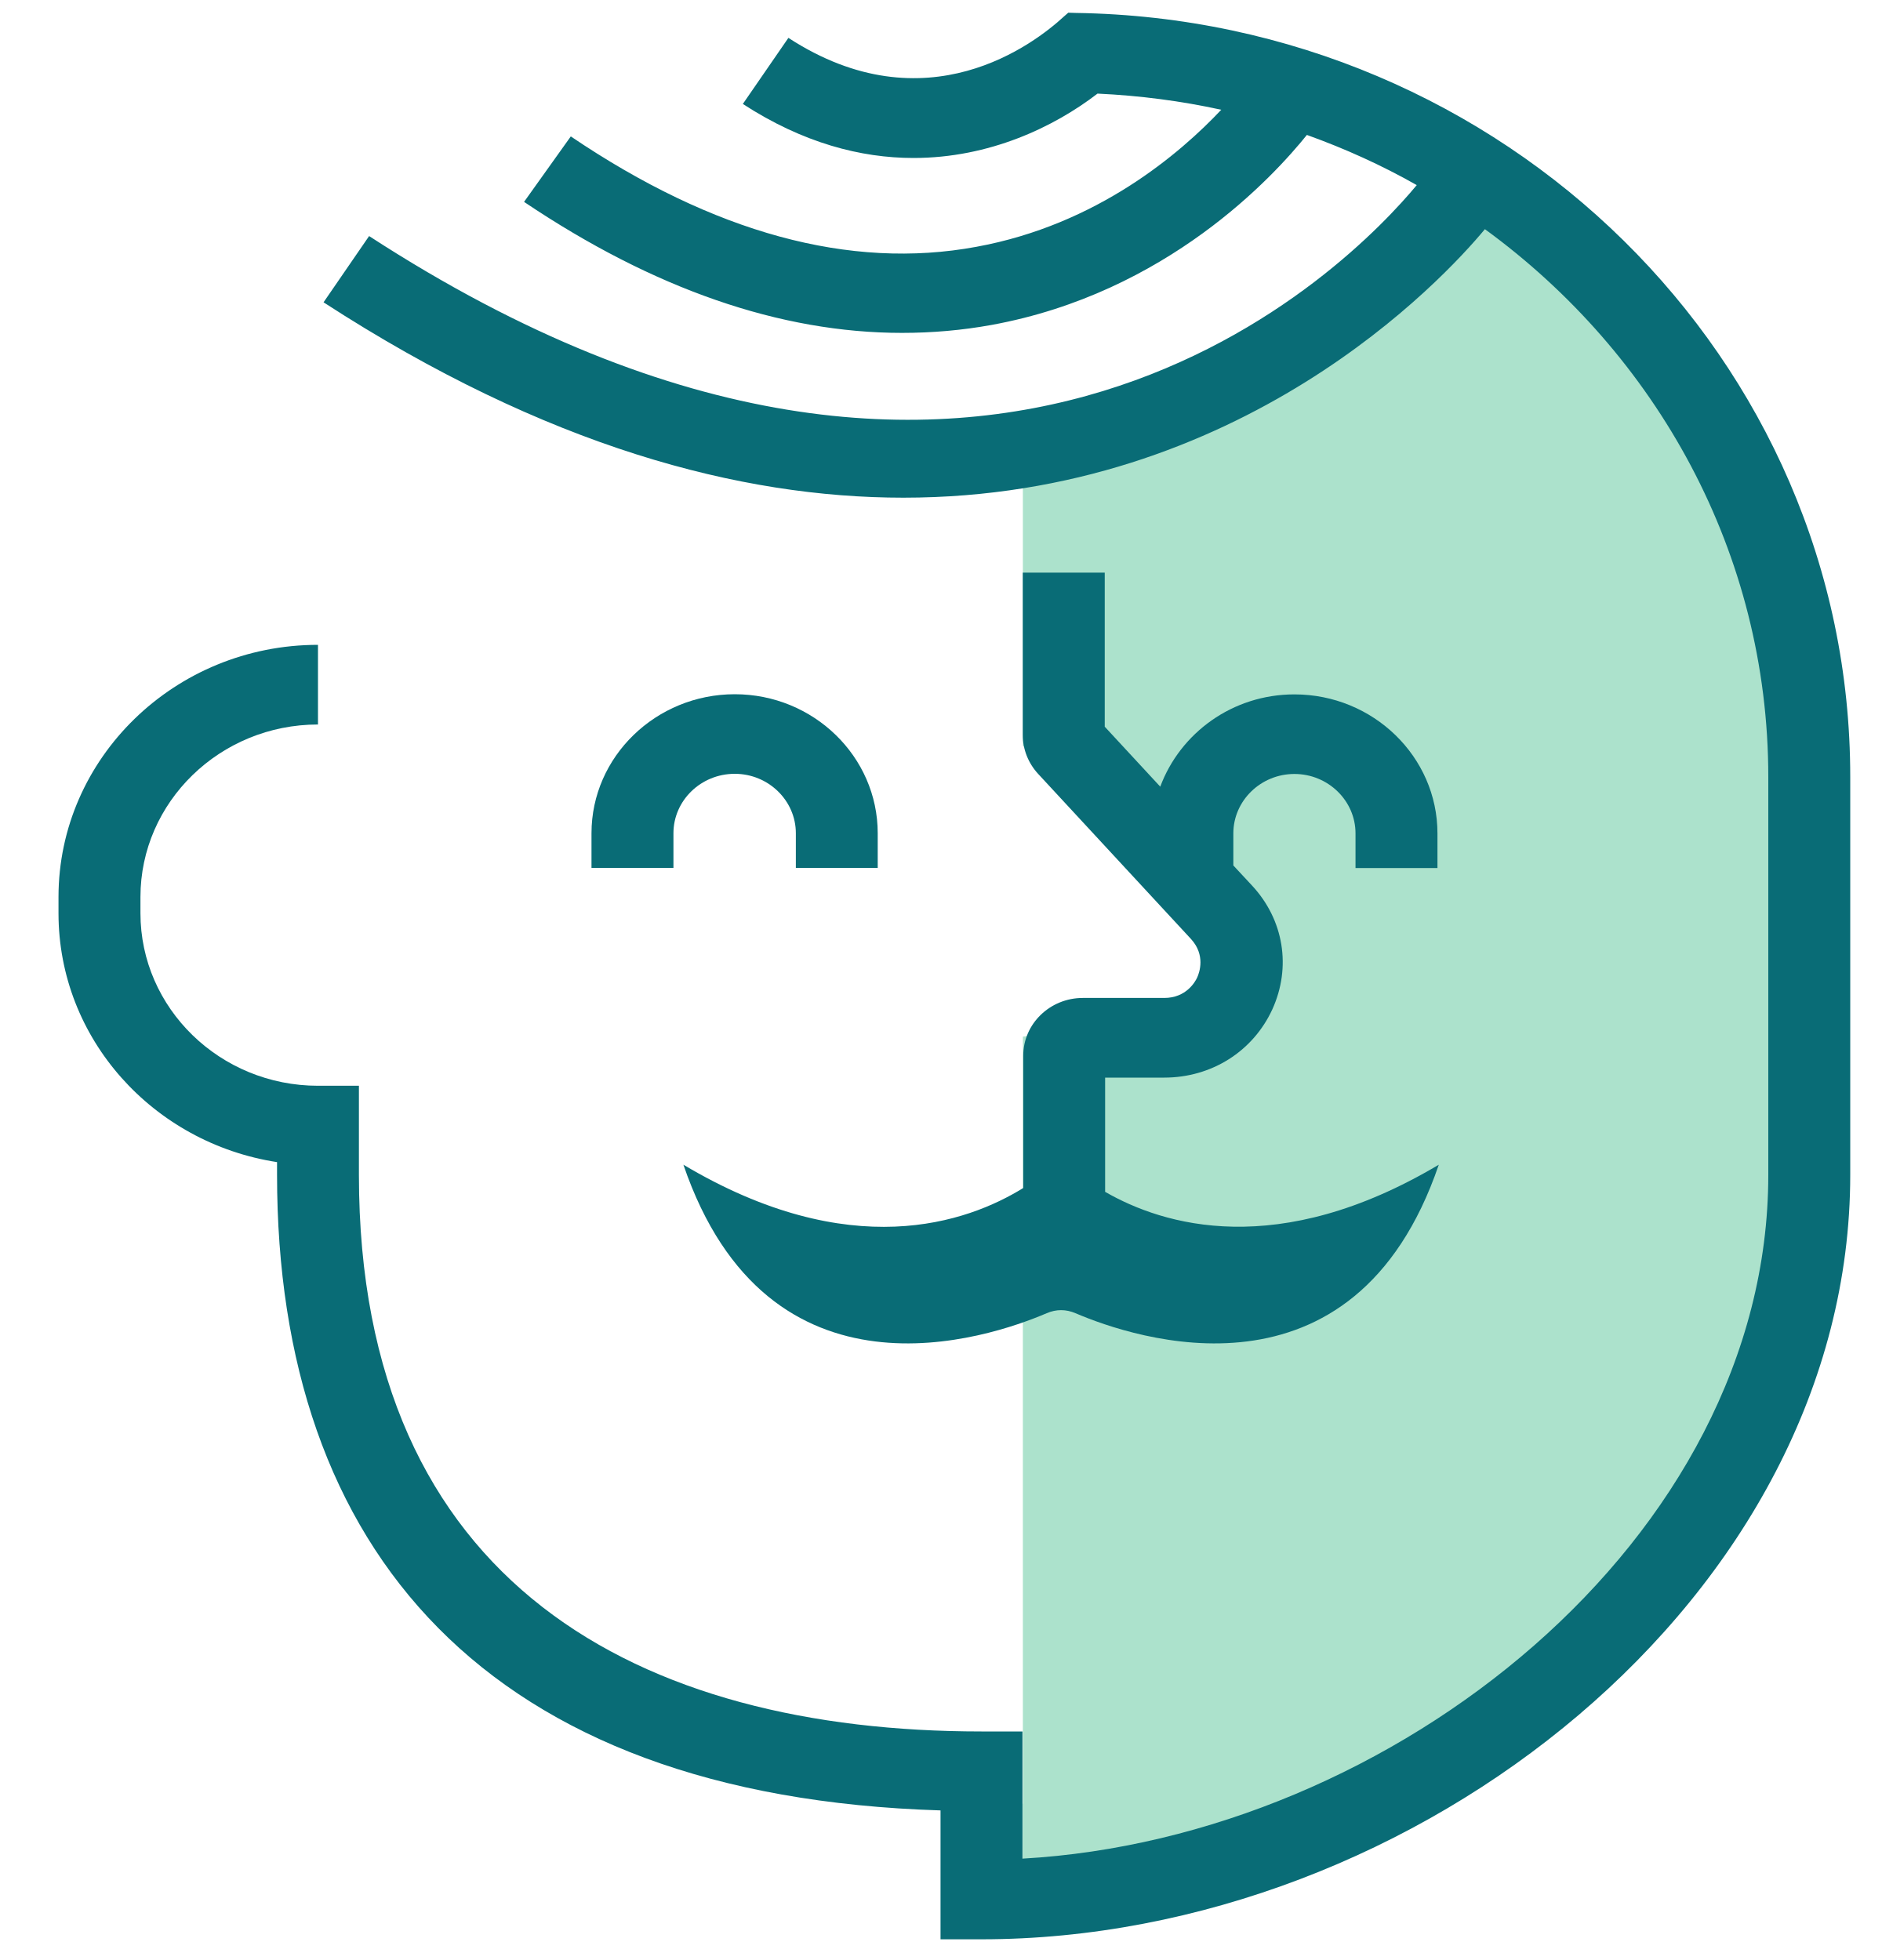
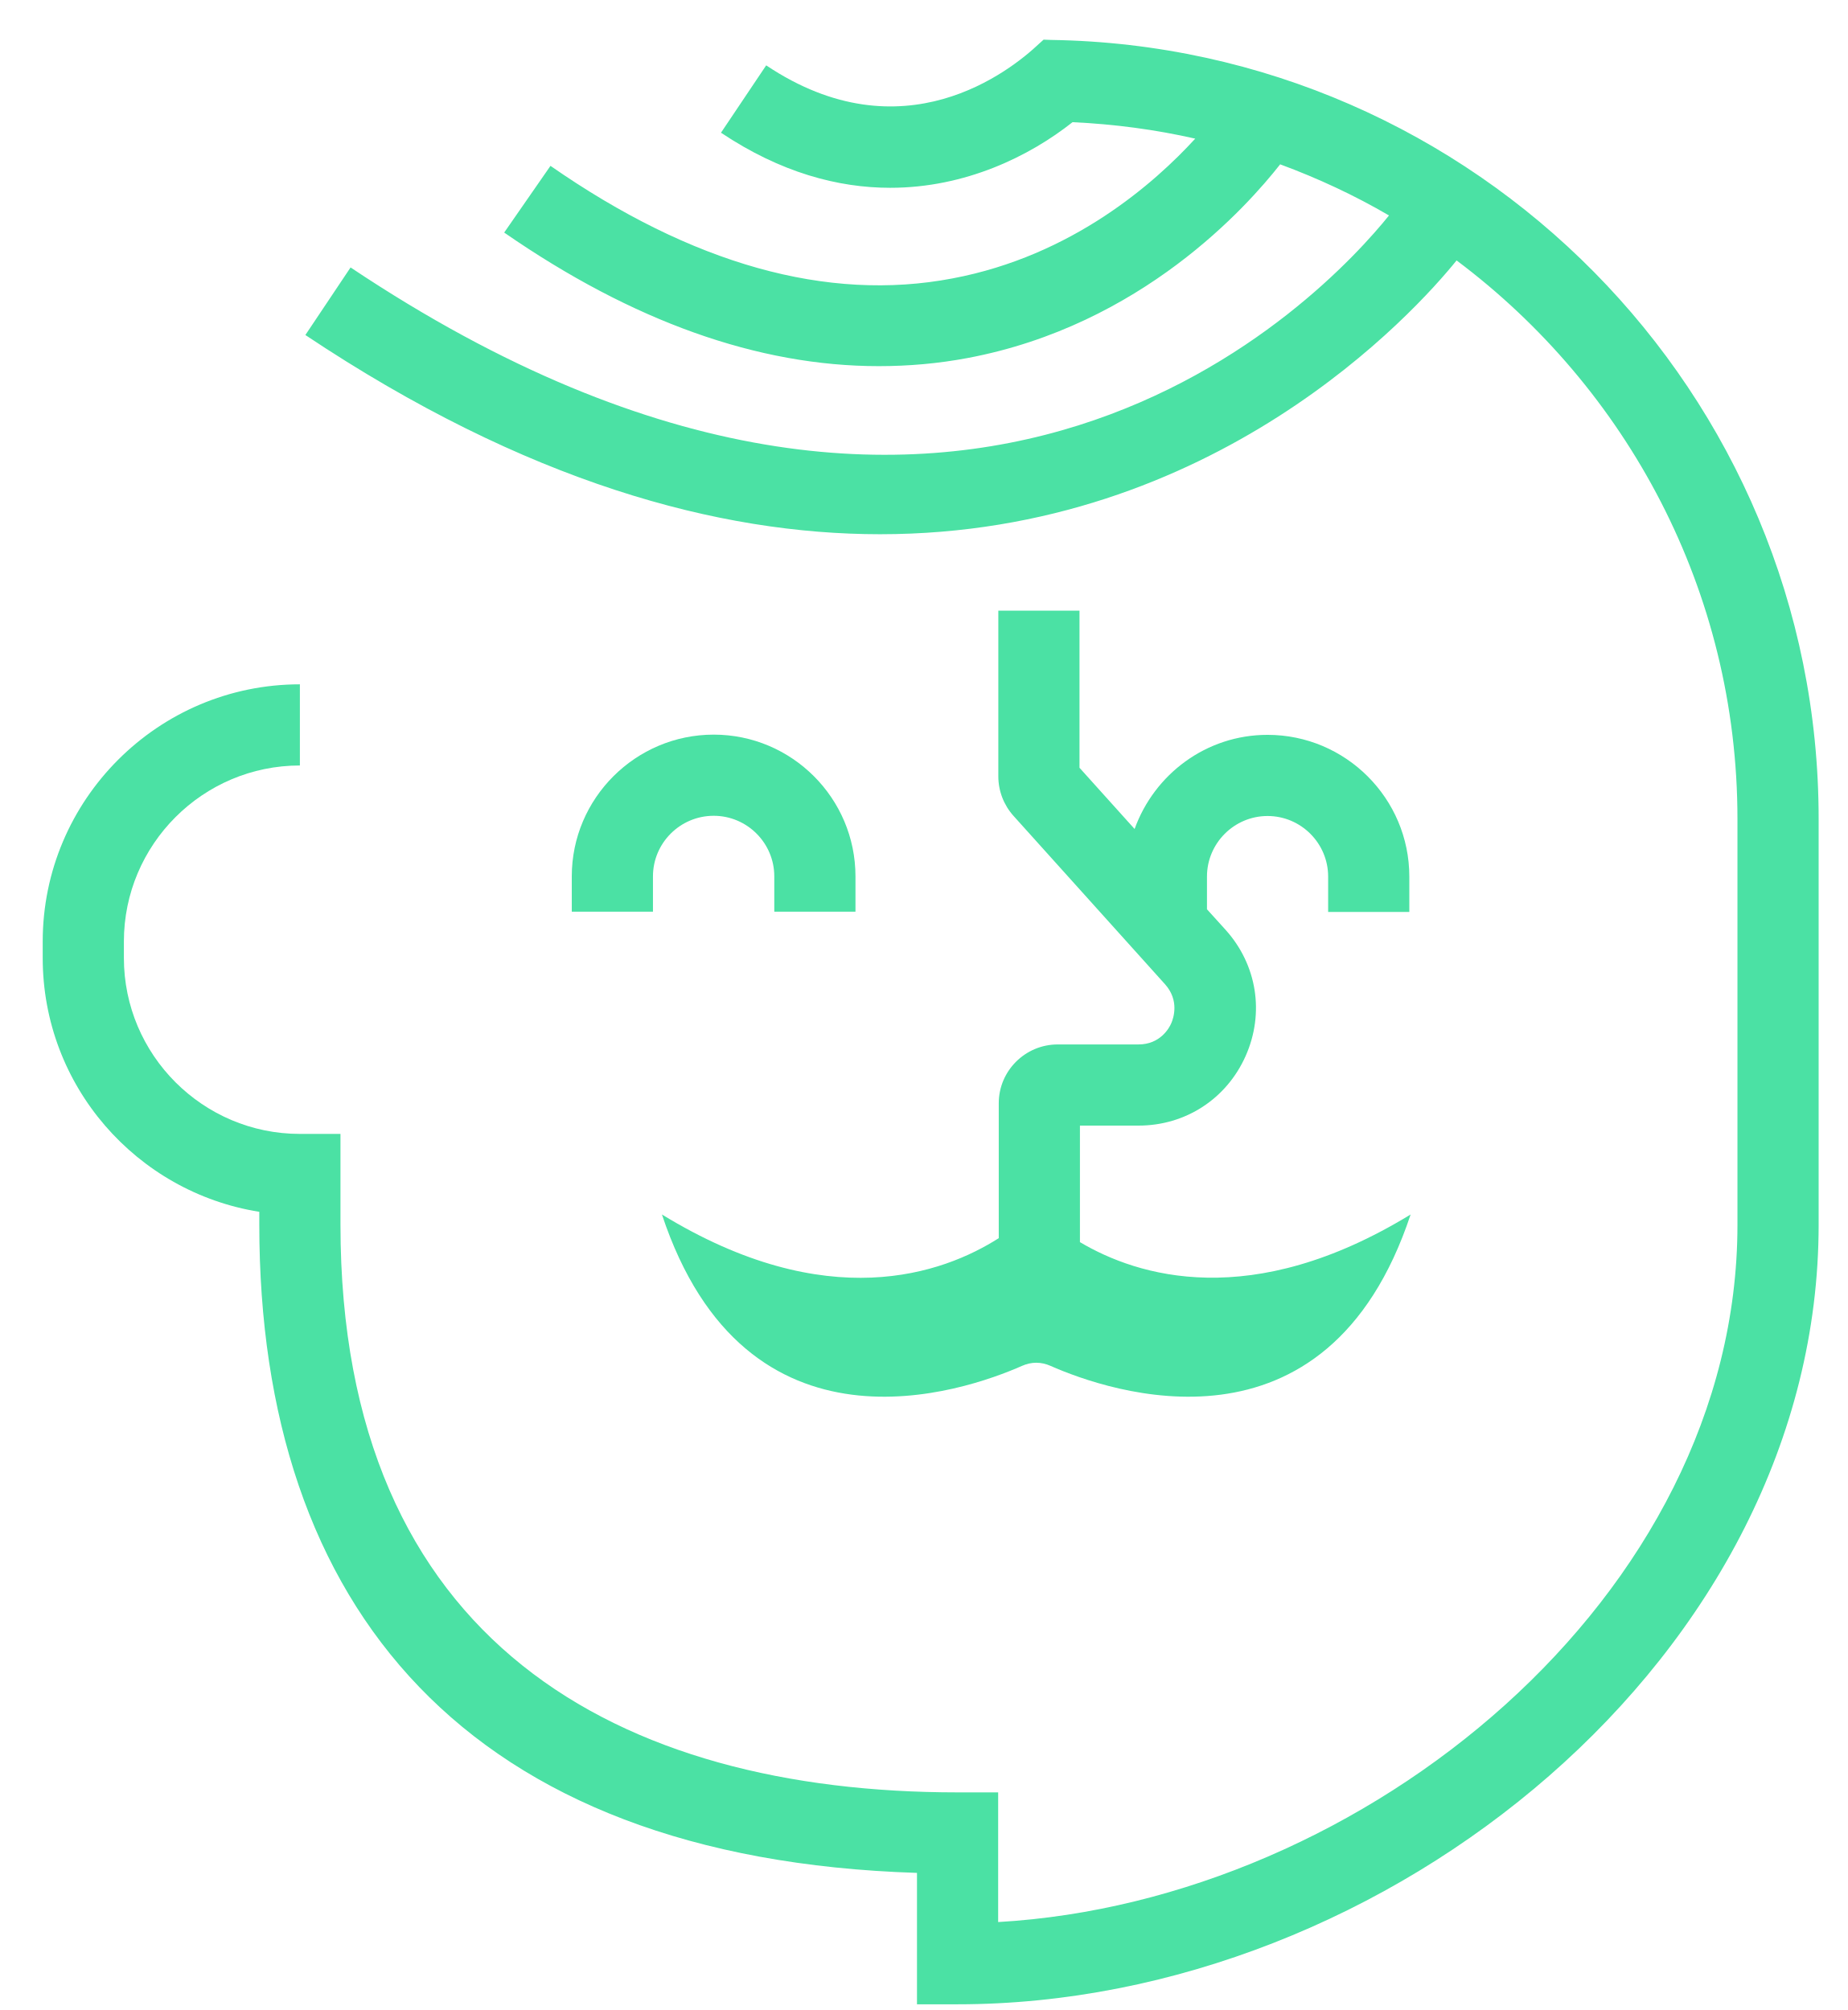
- <svg xmlns="http://www.w3.org/2000/svg" width="24" height="25" viewBox="0 0 24 25" fill="none">
-   <path d="M13.044 23.006V18.078V13.223L15.669 12.847L15.76 11.949L13.044 9.512V5.621C13.044 5.621 16.866 5.245 18.608 2.264C18.608 2.264 22.022 4.067 22.51 6.784C22.999 9.498 23.066 15.575 23.066 15.575C23.066 15.575 21.951 20.034 20.836 20.874C19.721 21.714 16.742 24.365 13.041 24.17V23.006H13.044Z" fill="#ACE2CC" />
-   <path d="M13.719 0.165L13.623 0.162L13.566 0.212C13.197 0.552 11.813 1.628 10.054 0.483L9.473 1.326C10.241 1.825 10.98 2.015 11.649 2.015C12.618 2.015 13.442 1.62 13.996 1.194C14.535 1.219 15.063 1.288 15.574 1.4C15.054 1.952 13.996 2.866 12.451 3.148C10.839 3.447 9.097 2.97 7.279 1.74L6.683 2.575C8.335 3.686 9.95 4.246 11.503 4.246C11.887 4.246 12.268 4.213 12.643 4.145C14.885 3.736 16.246 2.243 16.666 1.721C17.155 1.897 17.621 2.108 18.067 2.361C17.259 3.335 12.657 8.176 4.707 3.011L4.126 3.856C6.969 5.701 9.445 6.348 11.52 6.348C15.828 6.348 18.405 3.563 18.936 2.923C21.124 4.518 22.55 7.051 22.55 9.911V14.985C22.55 19.631 17.753 23.443 13.039 23.707V22.085H12.516C8.171 22.085 4.577 20.219 4.577 14.985V13.849H4.055C2.807 13.849 1.791 12.861 1.791 11.648V11.442C1.791 10.229 2.807 9.241 4.055 9.241V8.225C2.231 8.225 0.746 9.669 0.746 11.442V11.648C0.746 13.251 1.954 14.579 3.533 14.823V14.985C3.533 19.771 6.198 22.914 11.994 23.092V24.736H12.516C18.047 24.736 23.595 20.361 23.595 14.985V9.911C23.598 4.581 19.179 0.245 13.719 0.165Z" fill="#096C76" />
-   <path d="M14.847 12.729H13.808C13.39 12.729 13.049 13.059 13.049 13.465V15.153C12.334 15.595 10.844 16.124 8.715 14.856C9.796 18.023 12.605 17.068 13.348 16.75C13.469 16.698 13.593 16.698 13.715 16.75C14.457 17.068 17.267 18.023 18.348 14.856C16.298 16.075 14.836 15.63 14.093 15.202V13.745H14.847C15.451 13.745 15.979 13.41 16.225 12.875C16.47 12.337 16.372 11.733 15.968 11.297L15.728 11.039V10.63C15.728 10.213 16.078 9.872 16.507 9.872C16.936 9.872 17.286 10.213 17.286 10.63V11.072H18.331V10.63C18.331 9.653 17.512 8.857 16.507 8.857C15.716 8.857 15.05 9.351 14.796 10.034L14.088 9.269V7.304H13.043V9.376C13.043 9.56 13.114 9.735 13.238 9.87L15.188 11.977C15.375 12.181 15.296 12.403 15.268 12.466C15.242 12.524 15.126 12.729 14.847 12.729Z" fill="#096C76" />
-   <path d="M9.37 8.855C8.365 8.855 7.543 9.651 7.543 10.628V11.07H8.588V10.628C8.588 10.211 8.938 9.87 9.37 9.87C9.799 9.87 10.149 10.211 10.149 10.628V11.07H11.193V10.628C11.193 9.651 10.375 8.855 9.37 8.855Z" fill="#096C76" />
+ <svg xmlns="http://www.w3.org/2000/svg" width="34" height="37" viewBox="0 0 34 37" fill="none">
+   <path d="M19.343 0.735L19.206 0.73L19.125 0.803C18.596 1.304 16.617 2.887 14.101 1.203L13.269 2.443C14.368 3.178 15.426 3.457 16.383 3.457C17.768 3.457 18.948 2.875 19.739 2.249C20.511 2.285 21.266 2.386 21.997 2.552C21.254 3.364 19.739 4.709 17.53 5.125C15.224 5.565 12.732 4.862 10.131 3.053L9.279 4.281C11.642 5.917 13.952 6.74 16.173 6.74C16.722 6.74 17.268 6.692 17.805 6.591C21.011 5.989 22.958 3.792 23.56 3.025C24.258 3.283 24.925 3.594 25.563 3.966C24.408 5.4 17.825 12.524 6.452 4.923L5.62 6.167C9.687 8.881 13.229 9.834 16.197 9.834C22.36 9.834 26.047 5.735 26.807 4.794C29.937 7.14 31.976 10.868 31.976 15.077V22.545C31.976 29.383 25.114 34.993 18.37 35.381V32.994H17.623C11.408 32.994 6.266 30.247 6.266 22.545V20.873H5.519C3.734 20.873 2.28 19.419 2.28 17.634V17.331C2.28 15.545 3.734 14.091 5.519 14.091V12.597C2.91 12.597 0.786 14.722 0.786 17.331V17.634C0.786 19.992 2.515 21.947 4.772 22.307V22.545C4.772 29.589 8.585 34.214 16.876 34.476V36.895H17.623C25.535 36.895 33.47 30.457 33.47 22.545V15.077C33.474 7.233 27.154 0.852 19.343 0.735Z" fill="#4BE1A4" />
+   <path d="M20.953 19.226H19.467C18.869 19.226 18.381 19.711 18.381 20.308V22.792C17.359 23.443 15.227 24.222 12.182 22.356C13.728 27.017 17.747 25.612 18.809 25.143C18.983 25.066 19.16 25.066 19.334 25.143C20.396 25.612 24.415 27.017 25.961 22.356C23.029 24.149 20.937 23.495 19.875 22.865V20.72H20.953C21.818 20.72 22.573 20.228 22.924 19.44C23.276 18.648 23.134 17.76 22.557 17.118L22.213 16.738V16.136C22.213 15.522 22.714 15.021 23.328 15.021C23.942 15.021 24.443 15.522 24.443 16.136V16.787H25.937V16.136C25.937 14.698 24.766 13.527 23.328 13.527C22.197 13.527 21.244 14.254 20.881 15.26L19.867 14.133V11.241H18.373V14.29C18.373 14.561 18.474 14.819 18.651 15.017L21.442 18.119C21.709 18.418 21.596 18.745 21.555 18.838C21.519 18.923 21.353 19.226 20.953 19.226Z" fill="#4BE1A4" />
+   <path d="M13.135 13.523C11.698 13.523 10.523 14.694 10.523 16.132V16.782H12.017V16.132C12.017 15.518 12.518 15.017 13.135 15.017C13.749 15.017 14.25 15.518 14.25 16.132V16.782H15.744V16.132C15.744 14.694 14.573 13.523 13.135 13.523Z" fill="#4BE1A4" />
</svg>
